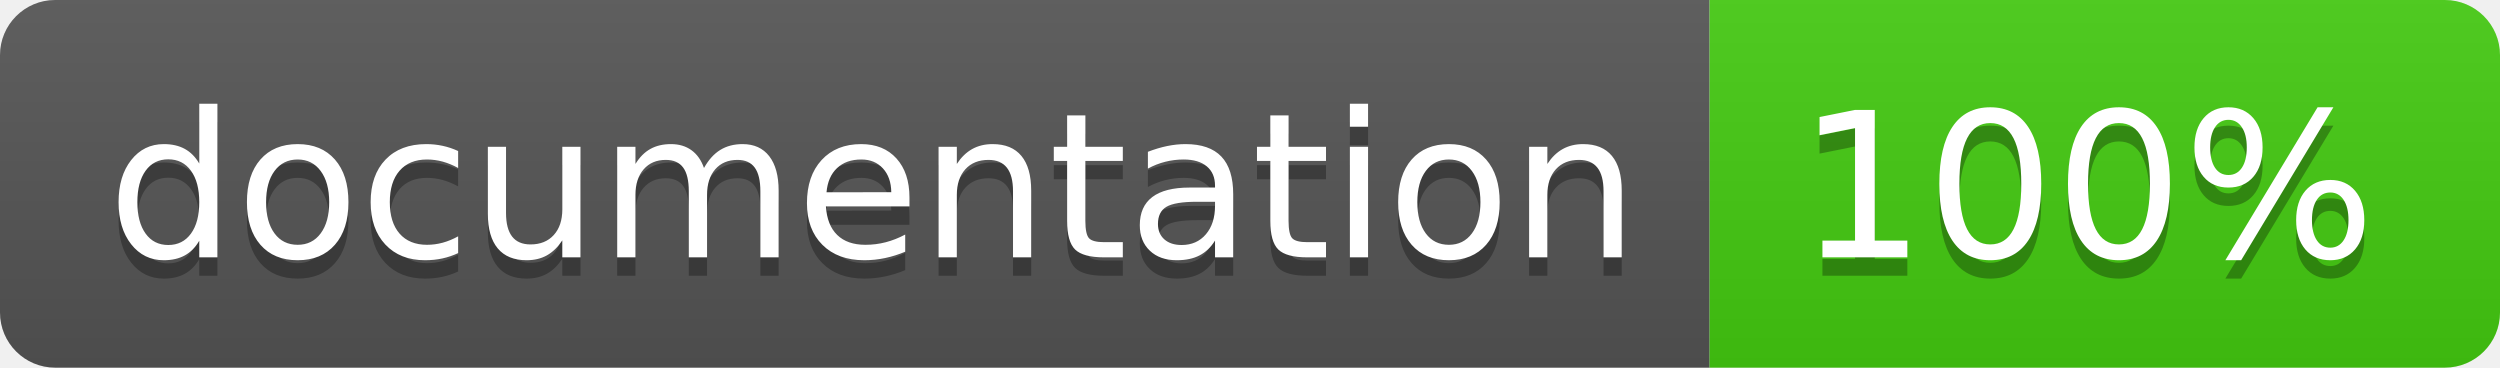
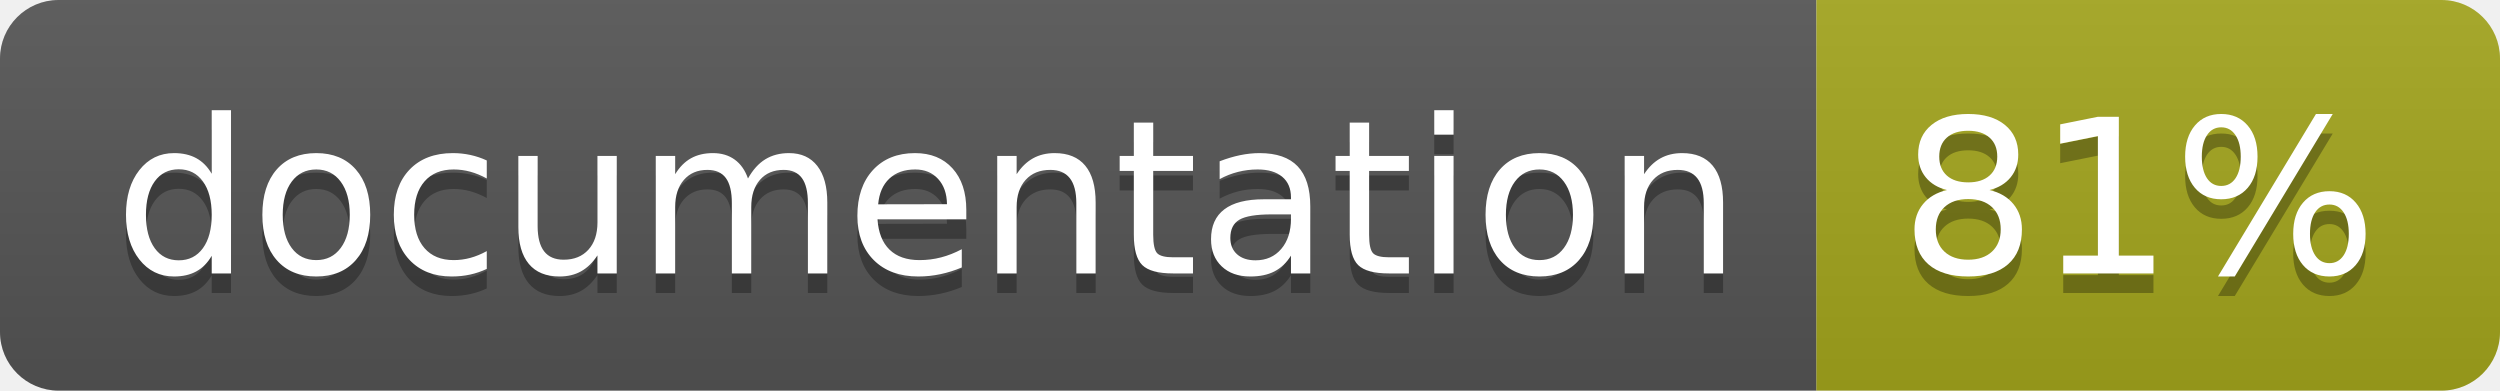
- <svg xmlns="http://www.w3.org/2000/svg" width="136" height="20">
+ <svg xmlns="http://www.w3.org/2000/svg" width="128" height="20">
  <linearGradient id="b" x2="0" y2="100%">
    <stop offset="0" stop-color="#bbb" stop-opacity=".1" />
    <stop offset="1" stop-opacity=".1" />
  </linearGradient>
  <clipPath id="a">
-     <rect width="136" height="20" rx="3" fill="#fff" />
+     <rect width="128" height="20" rx="3" fill="#fff" />
  </clipPath>
  <g clip-path="url(#a)">
    <path fill="#555" d="M0 0h93v20H0z" />
-     <path fill="#4c1" d="M93 0h43v20H93z" />
-     <path fill="url(#b)" d="M0 0h136v20H0z" />
+     <path fill="#a4a61d" d="M93 0h35v20H93z" />
+     <path fill="url(#b)" d="M0 0h128v20H0z" />
  </g>
  <g fill="#fff" text-anchor="middle" font-family="DejaVu Sans,Verdana,Geneva,sans-serif" font-size="110">
    <text x="475" y="150" fill="#010101" fill-opacity=".3" transform="scale(.1)" textLength="830">
      documentation
    </text>
    <text x="475" y="140" transform="scale(.1)" textLength="830">
      documentation
    </text>
-     <text x="1135" y="150" fill="#010101" fill-opacity=".3" transform="scale(.1)" textLength="330">
-       100%
+     <text x="1095" y="150" fill="#010101" fill-opacity=".3" transform="scale(.1)" textLength="250">
+       81%
    </text>
-     <text x="1135" y="140" transform="scale(.1)" textLength="330">
-       100%
+     <text x="1095" y="140" transform="scale(.1)" textLength="250">
+       81%
    </text>
  </g>
</svg>
